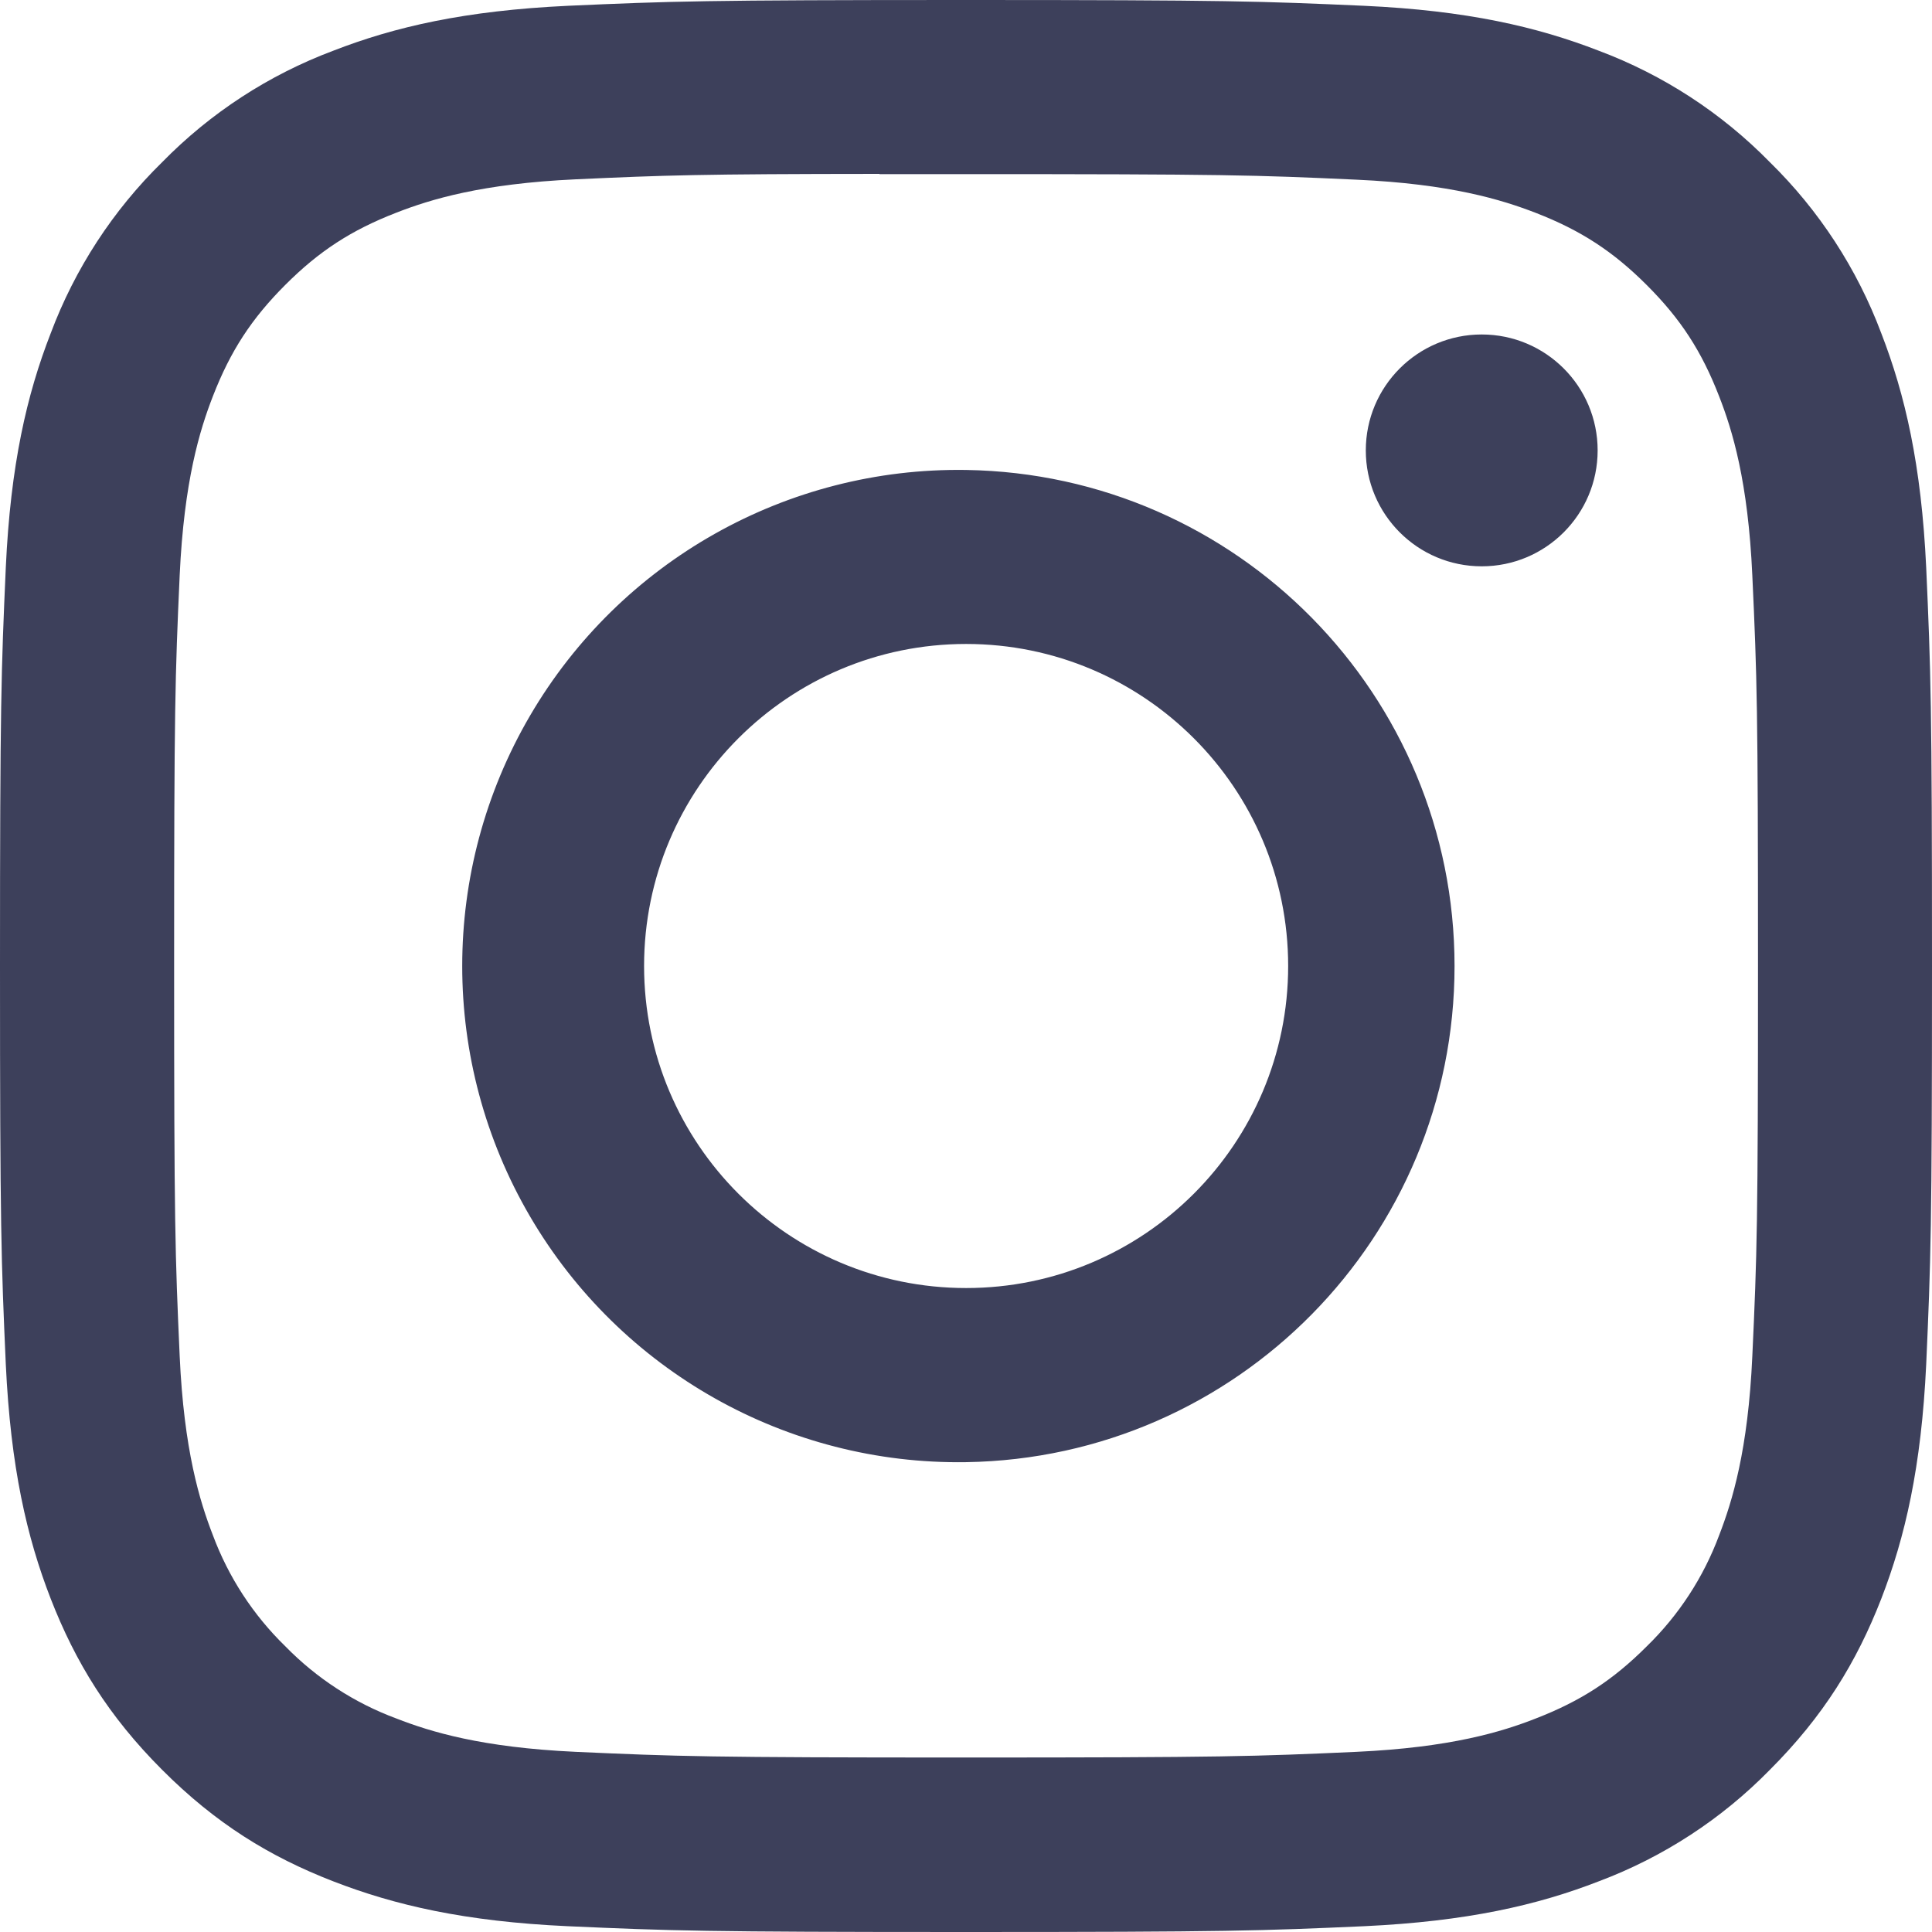
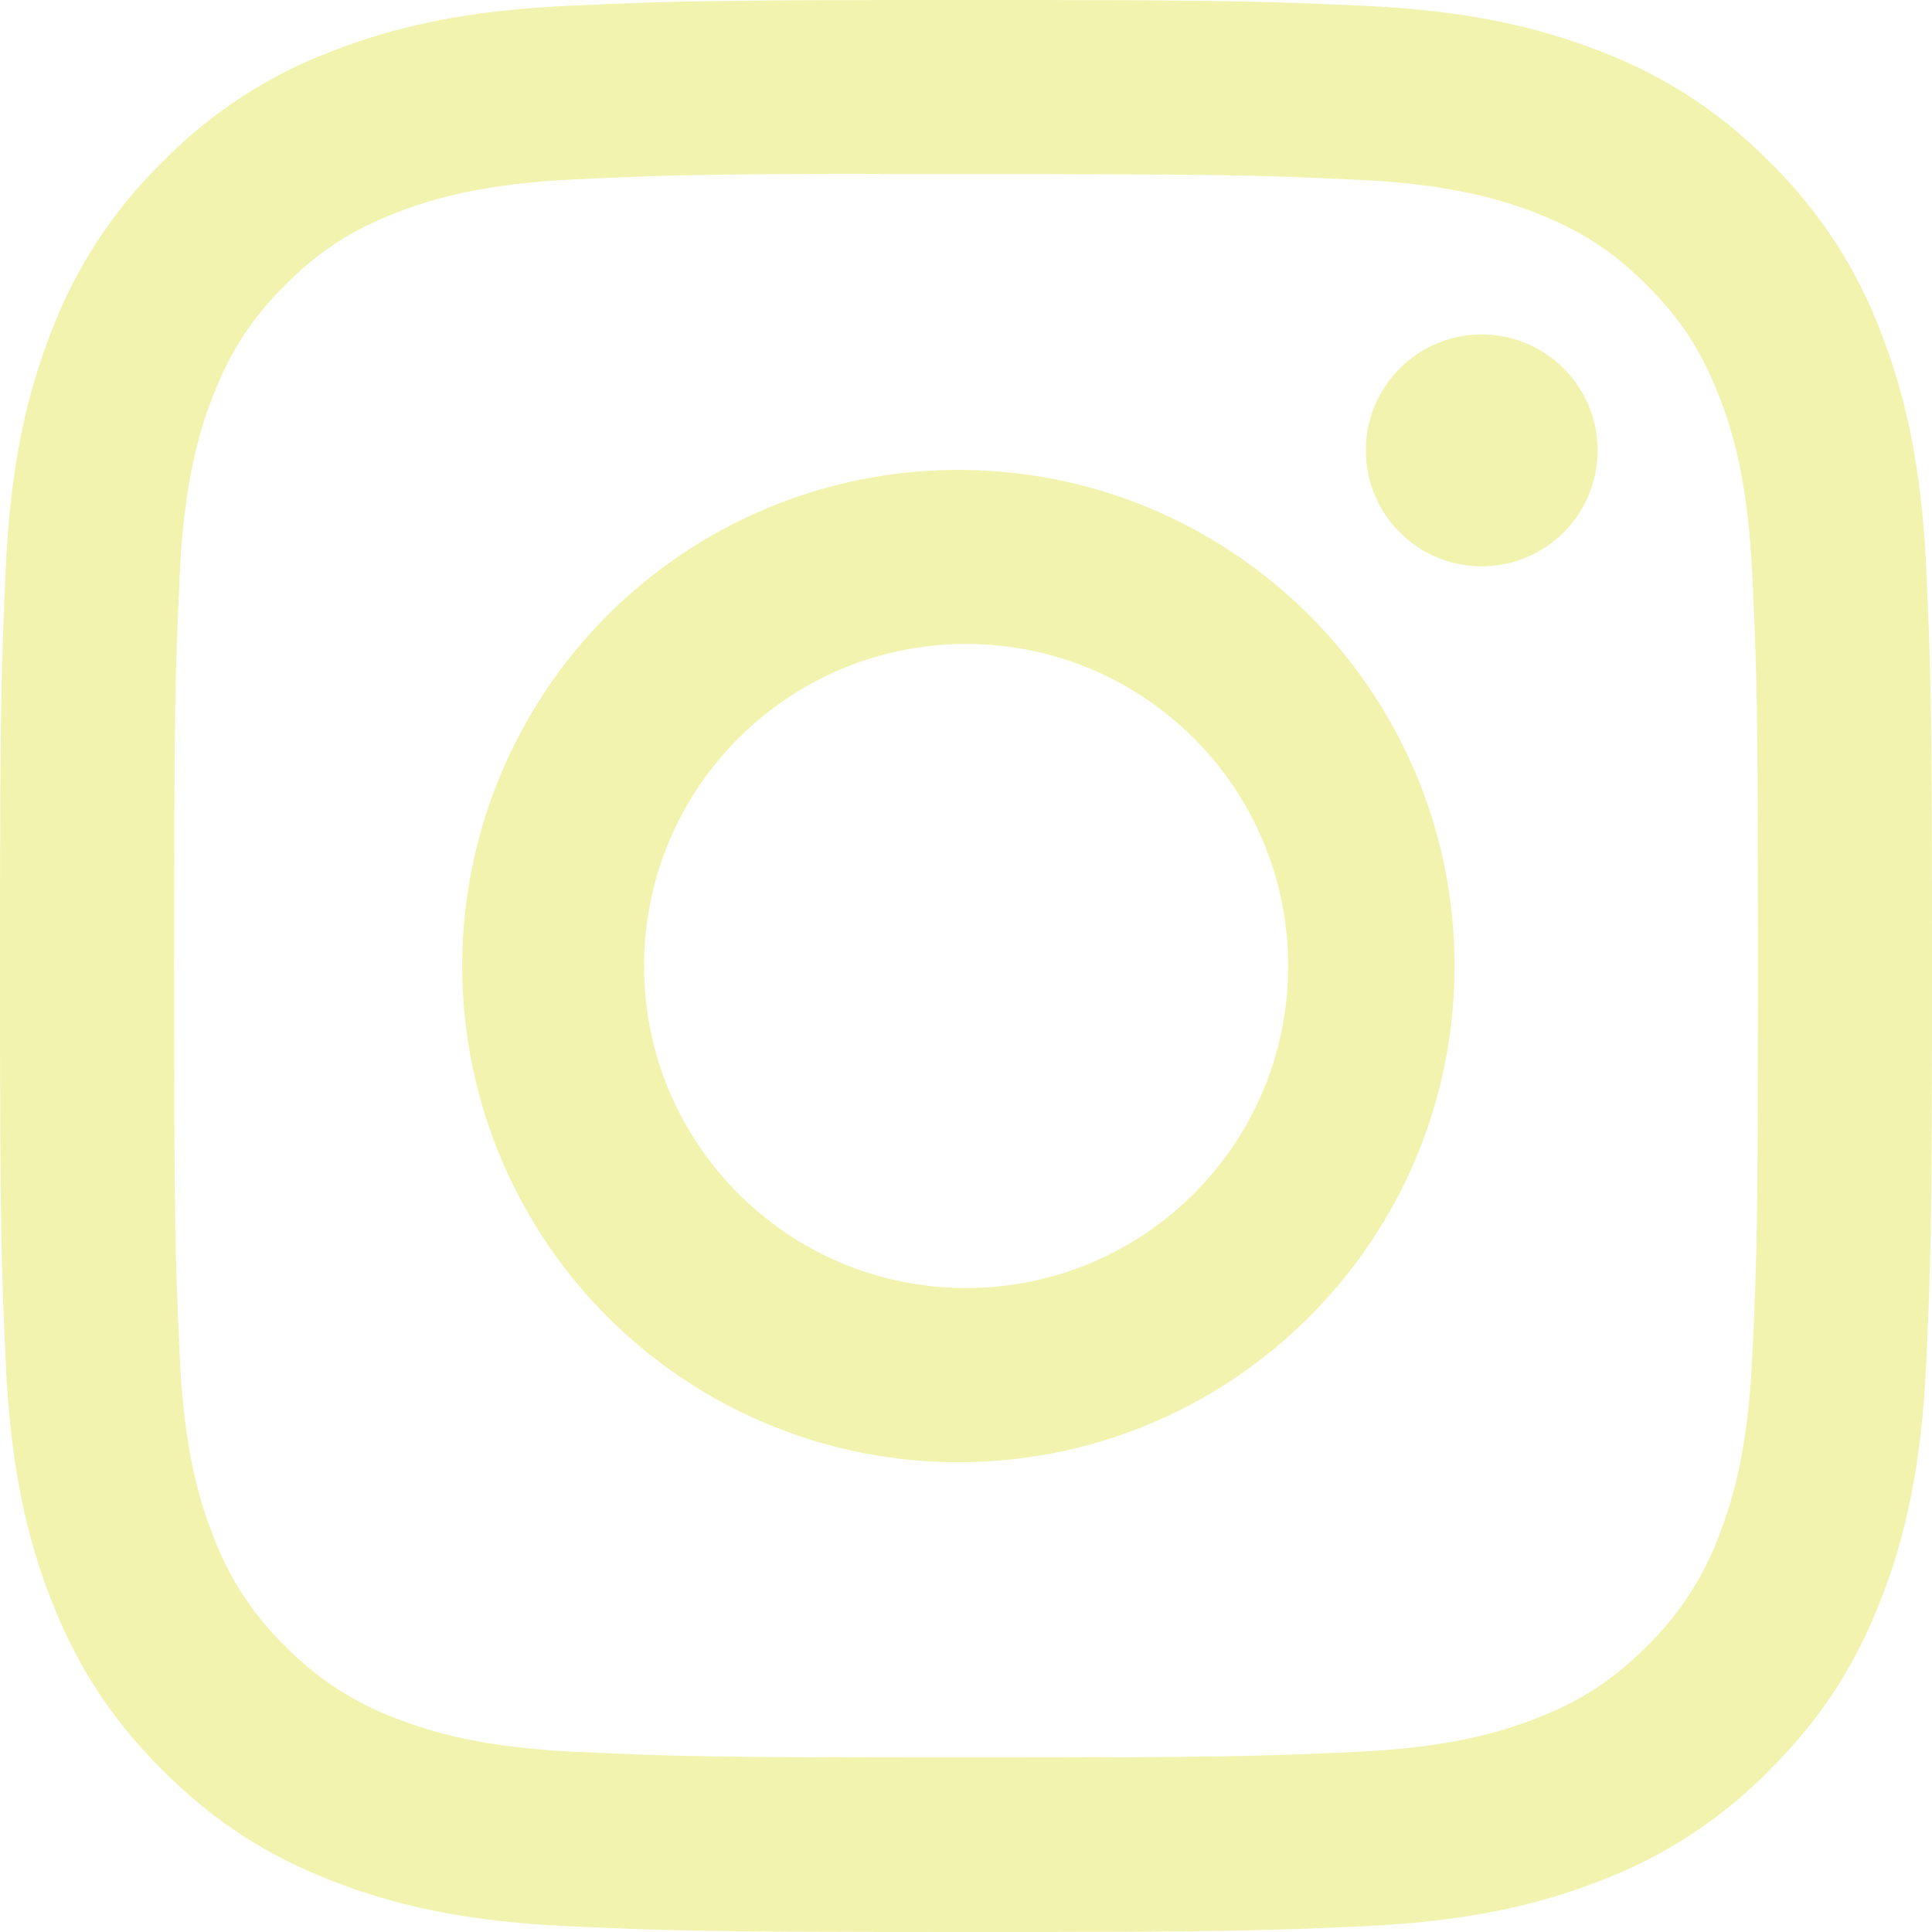
- <svg xmlns="http://www.w3.org/2000/svg" width="16" height="16" fill="#3D405B" class="bi bi-instagram" viewBox="0 0 16 16">
+ <svg xmlns="http://www.w3.org/2000/svg" width="16" height="16" fill="#f2f3ae" class="bi bi-instagram" viewBox="0 0 16 16">
  <path d="M8 0C5.829 0 5.556.01 4.703.048 3.85.088 3.269.222 2.76.42a3.9 3.9 0 0 0-1.417.923A3.9 3.9 0 0 0 .42 2.76C.222 3.268.087 3.85.048 4.7.01 5.555 0 5.827 0 8.001c0 2.172.01 2.444.048 3.297.04.852.174 1.433.372 1.942.205.526.478.972.923 1.417.444.445.89.719 1.416.923.51.198 1.09.333 1.942.372C5.555 15.99 5.827 16 8 16s2.444-.01 3.298-.048c.851-.04 1.434-.174 1.943-.372a3.9 3.9 0 0 0 1.416-.923c.445-.445.718-.891.923-1.417.197-.509.332-1.09.372-1.942C15.99 10.445 16 10.173 16 8s-.01-2.445-.048-3.299c-.04-.851-.175-1.433-.372-1.941a3.9 3.9 0 0 0-.923-1.417A3.9 3.9 0 0 0 13.24.42c-.51-.198-1.092-.333-1.943-.372C10.443.01 10.172 0 7.998 0zm-.717 1.442h.718c2.136 0 2.389.007 3.232.046.78.035 1.204.166 1.486.275.373.145.64.319.92.599s.453.546.598.92c.11.281.24.705.275 1.485.039.843.047 1.096.047 3.231s-.008 2.389-.047 3.232c-.035.78-.166 1.203-.275 1.485a2.5 2.5 0 0 1-.599.919c-.28.28-.546.453-.92.598-.28.11-.704.24-1.485.276-.843.038-1.096.047-3.232.047s-2.39-.009-3.233-.047c-.78-.036-1.203-.166-1.485-.276a2.5 2.5 0 0 1-.92-.598 2.5 2.5 0 0 1-.6-.92c-.109-.281-.24-.705-.275-1.485-.038-.843-.046-1.096-.046-3.233s.008-2.388.046-3.231c.036-.78.166-1.204.276-1.486.145-.373.319-.64.599-.92s.546-.453.92-.598c.282-.11.705-.24 1.485-.276.738-.034 1.024-.044 2.515-.045zm4.988 1.328a.96.96 0 1 0 0 1.92.96.96 0 0 0 0-1.92m-4.27 1.122a4.109 4.109 0 1 0 0 8.217 4.109 4.109 0 0 0 0-8.217m0 1.441a2.667 2.667 0 1 1 0 5.334 2.667 2.667 0 0 1 0-5.334" />
</svg>
